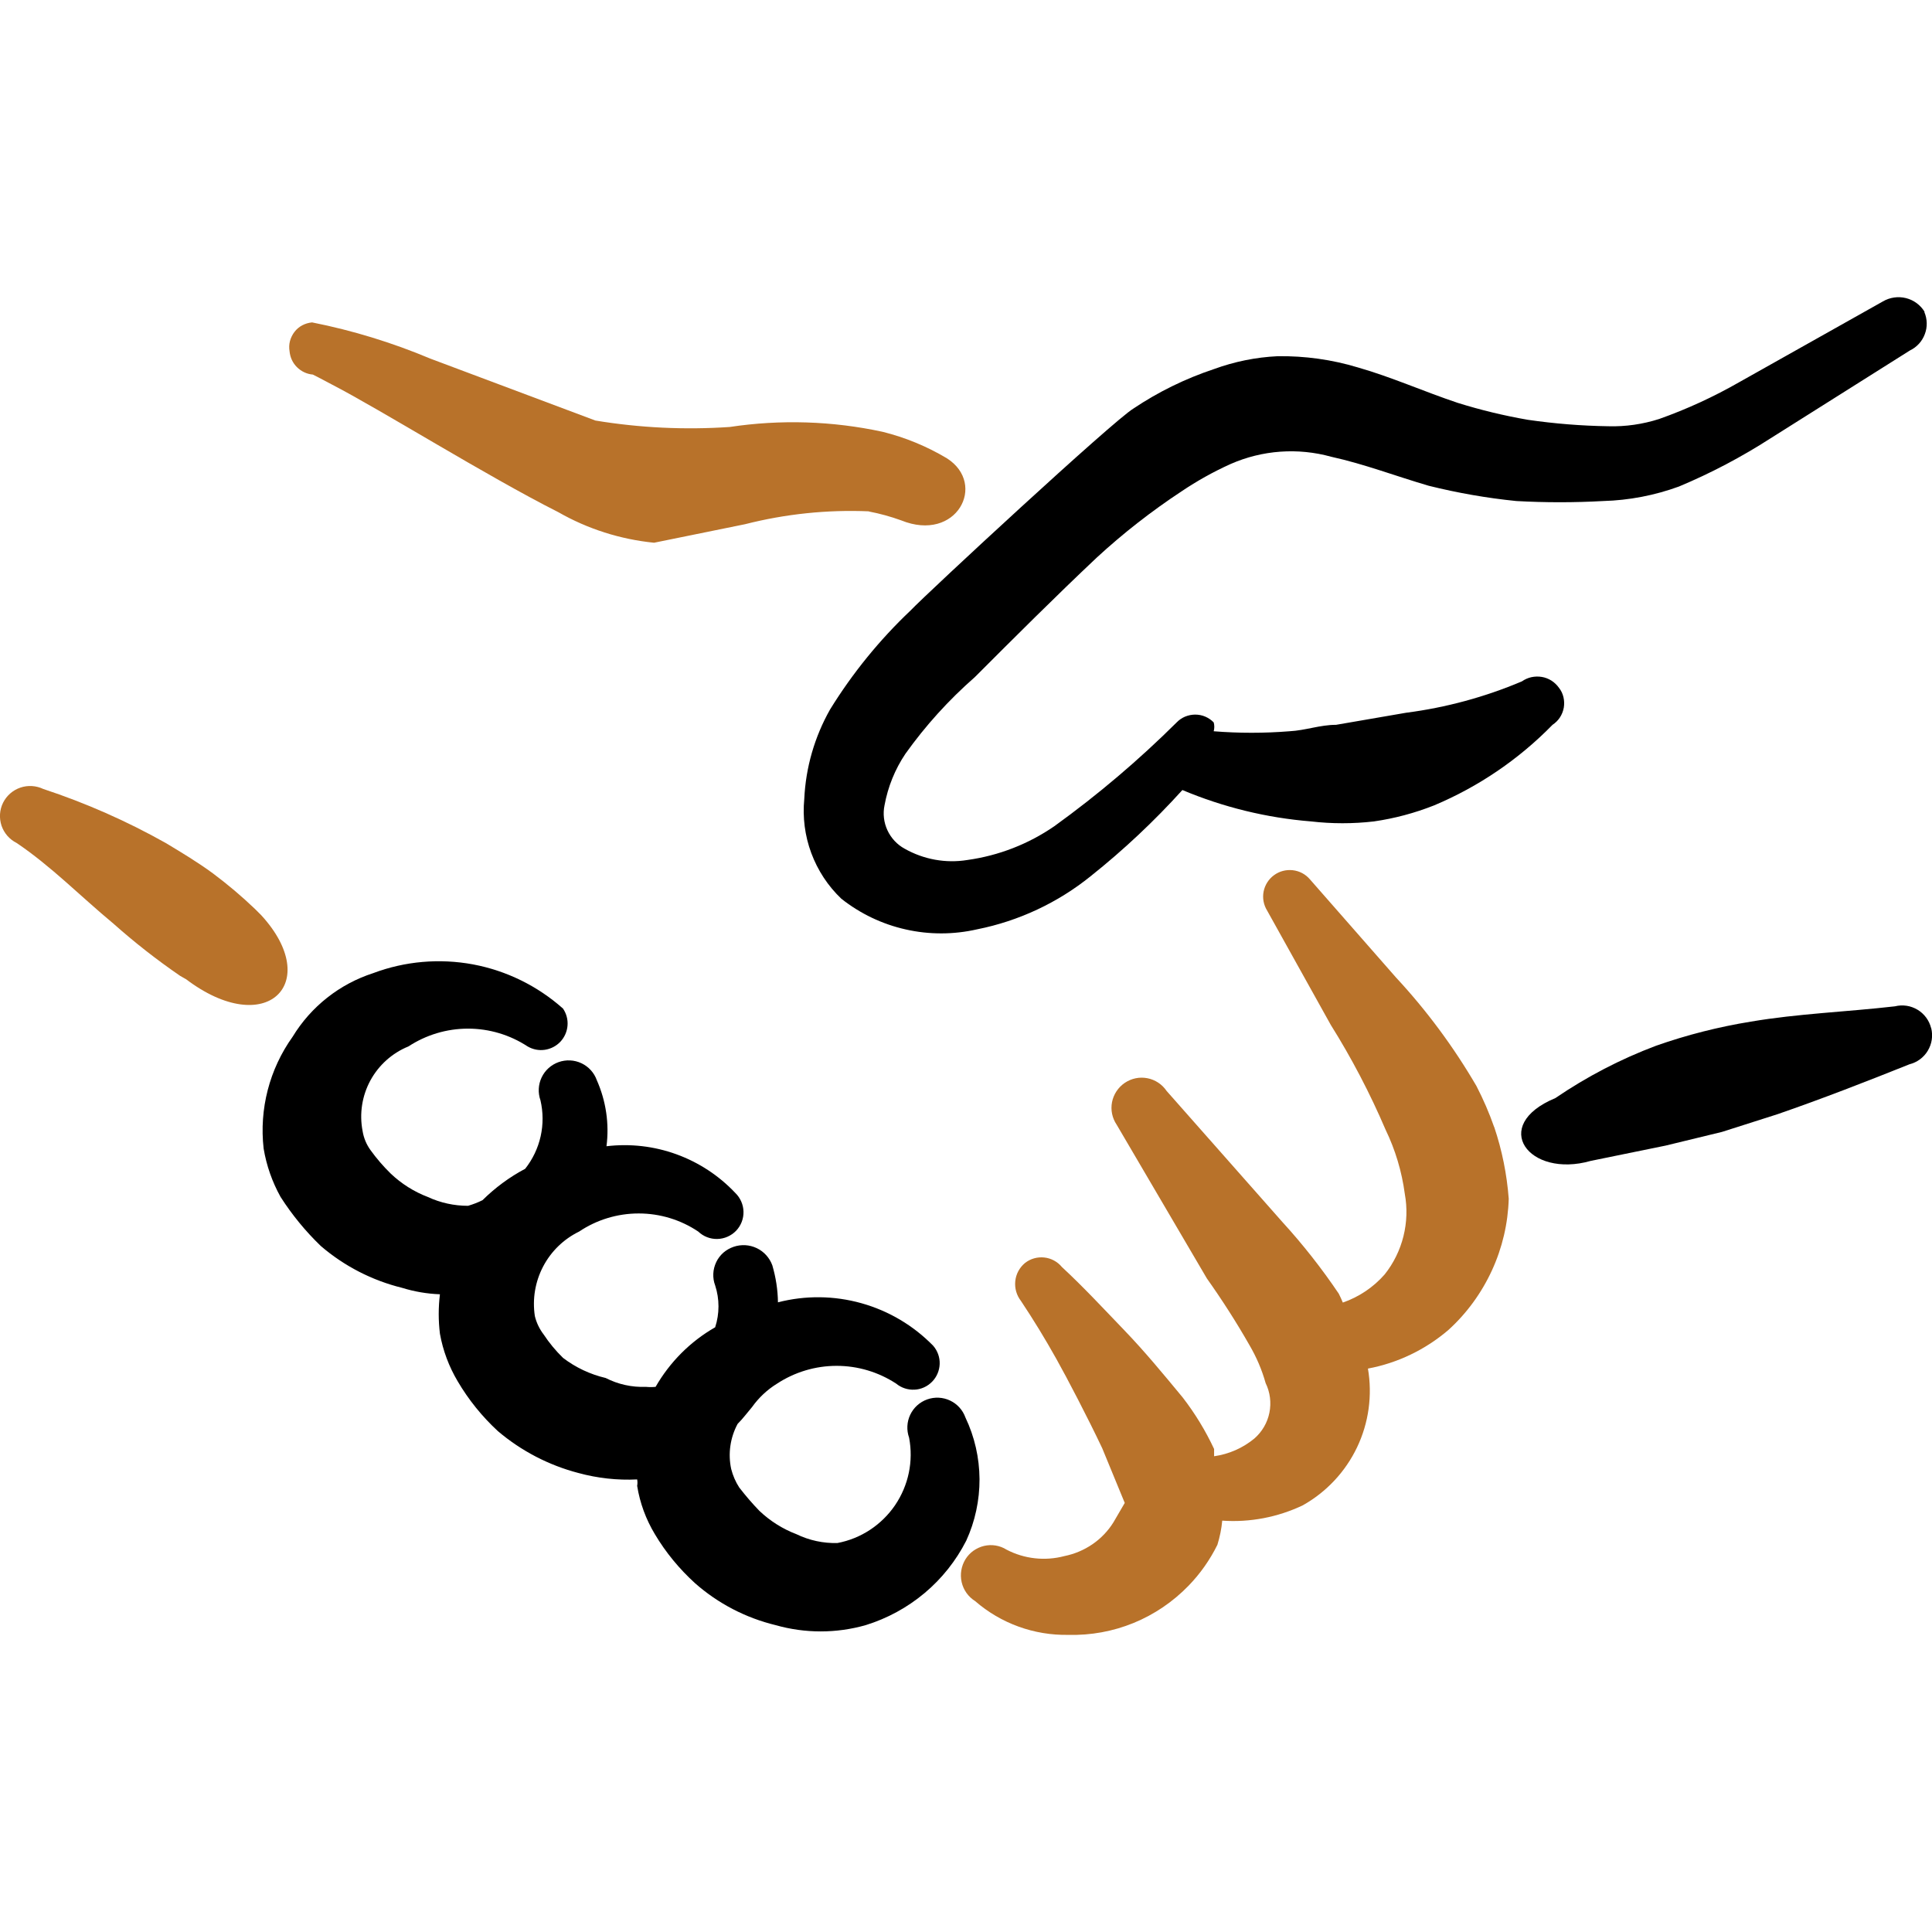
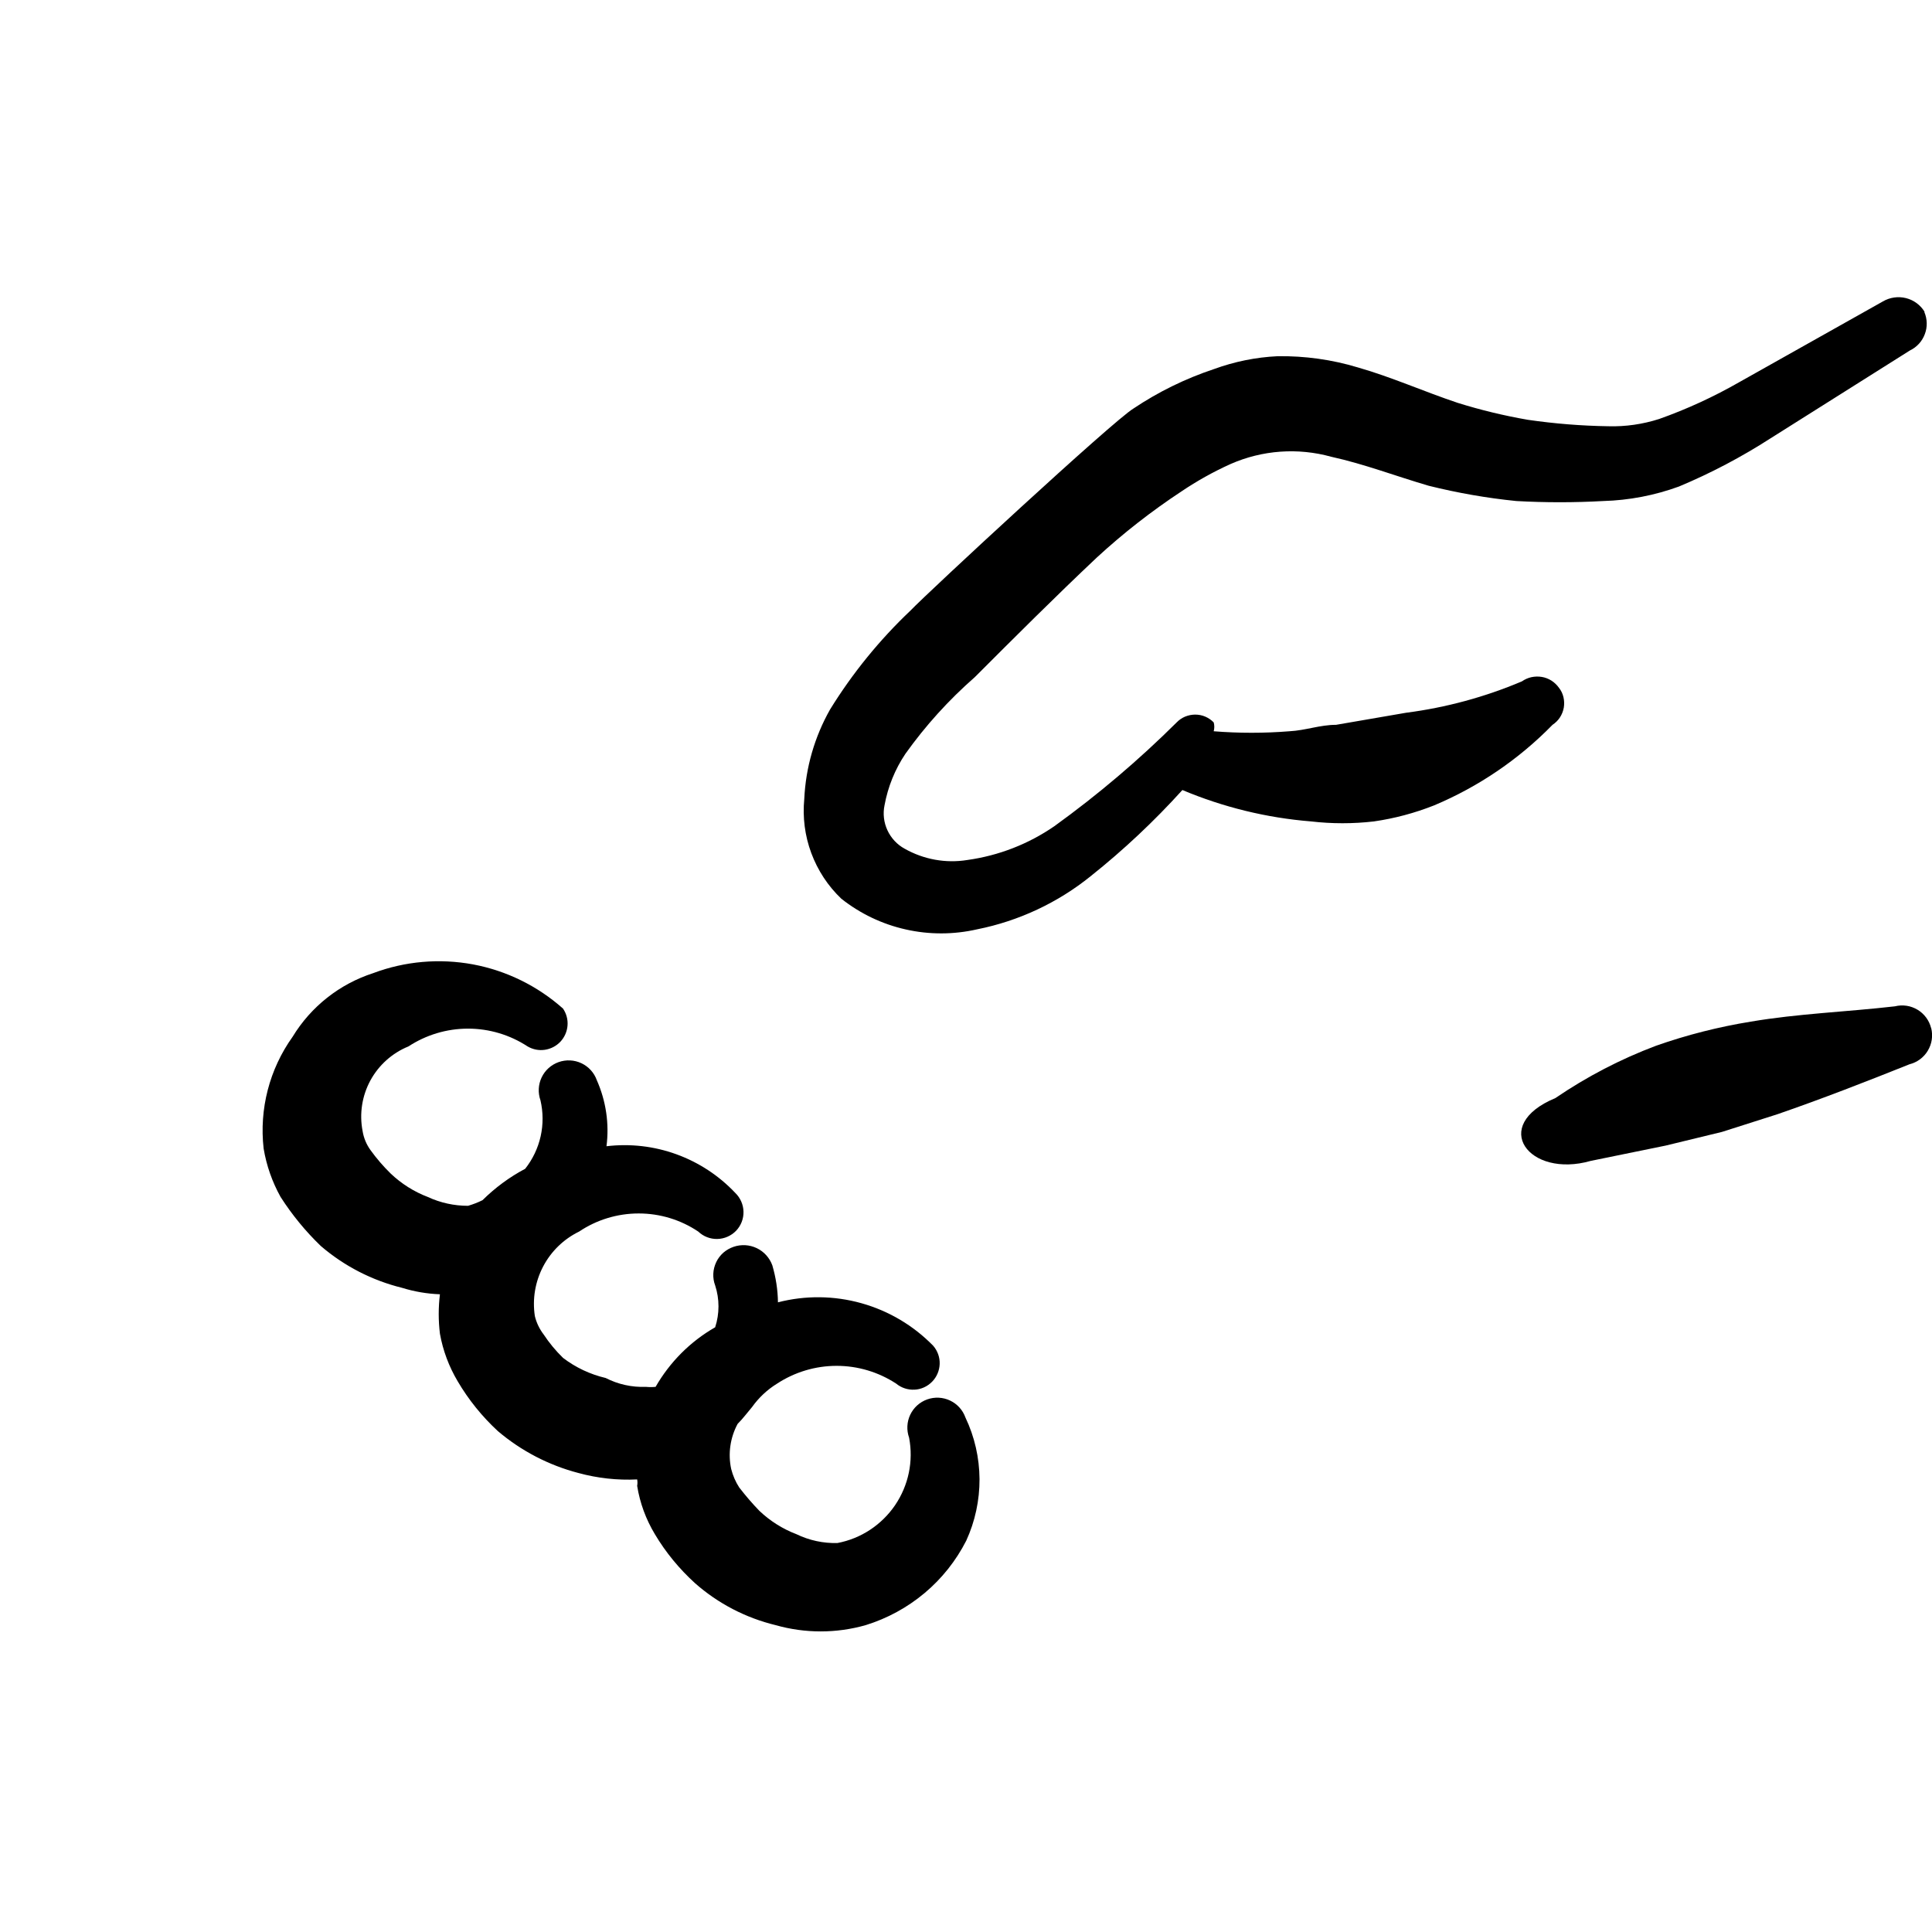
<svg xmlns="http://www.w3.org/2000/svg" fill="none" viewBox="0 0 24 24" id="Business-Deal-Handshake--Streamline-Freehand" height="24" width="24">
-   <path fill="#b8722a" fill-rule="evenodd" d="M2.307 12.161c1 0.76 1.709 0.05 0.94 -0.79l-0.08 -0.08c-0.164 -0.157 -0.338 -0.304 -0.52 -0.44 -0.19 -0.14 -0.39 -0.26 -0.59 -0.38 -0.484 -0.272 -0.992 -0.496 -1.519 -0.67C0.449 9.759 0.347 9.752 0.253 9.784c-0.094 0.032 -0.171 0.1 -0.215 0.188 -0.044 0.089 -0.05 0.191 -0.019 0.285 0.032 0.094 0.1 0.171 0.188 0.215 0.43 0.29 0.79 0.66 1.2 1 0.263 0.234 0.54 0.451 0.83 0.65l0.07 0.04Z" clip-rule="evenodd" stroke-width="1" />
+   <path class="ink-accent" fill-rule="evenodd" d="M2.307 12.161c1 0.76 1.709 0.05 0.94 -0.79l-0.08 -0.08c-0.164 -0.157 -0.338 -0.304 -0.52 -0.44 -0.19 -0.14 -0.39 -0.26 -0.59 -0.38 -0.484 -0.272 -0.992 -0.496 -1.519 -0.67C0.449 9.759 0.347 9.752 0.253 9.784c-0.094 0.032 -0.171 0.1 -0.215 0.188 -0.044 0.089 -0.05 0.191 -0.019 0.285 0.032 0.094 0.1 0.171 0.188 0.215 0.43 0.29 0.79 0.66 1.2 1 0.263 0.234 0.54 0.451 0.83 0.65l0.07 0.04Z" clip-rule="evenodd" stroke-width="1" />
  <path fill="currentColor" fill-rule="evenodd" d="M11.993 17.609c-0.033 -0.093 -0.102 -0.169 -0.191 -0.211 -0.089 -0.042 -0.191 -0.047 -0.284 -0.014 -0.093 0.033 -0.169 0.102 -0.211 0.191 -0.042 0.089 -0.047 0.191 -0.014 0.284 0.056 0.292 -0.007 0.593 -0.174 0.839 -0.167 0.245 -0.424 0.415 -0.716 0.47 -0.176 0.005 -0.351 -0.033 -0.51 -0.11 -0.171 -0.065 -0.327 -0.164 -0.46 -0.29 -0.089 -0.092 -0.172 -0.189 -0.25 -0.29 -0.046 -0.071 -0.079 -0.148 -0.1 -0.23 -0.041 -0.19 -0.012 -0.389 0.08 -0.56 0.07 -0.07 0.12 -0.14 0.18 -0.21 0.083 -0.116 0.188 -0.215 0.31 -0.29 0.22 -0.144 0.477 -0.221 0.74 -0.221s0.52 0.077 0.74 0.221c0.064 0.053 0.145 0.079 0.228 0.075 0.083 -0.004 0.16 -0.04 0.218 -0.099 0.058 -0.059 0.091 -0.138 0.094 -0.22 0.003 -0.083 -0.026 -0.163 -0.08 -0.226 -0.246 -0.252 -0.553 -0.434 -0.892 -0.529 -0.339 -0.095 -0.697 -0.099 -1.037 -0.011 -0.002 -0.156 -0.026 -0.31 -0.07 -0.46 -0.034 -0.093 -0.103 -0.17 -0.193 -0.213 -0.09 -0.043 -0.193 -0.049 -0.287 -0.017 -0.047 0.016 -0.091 0.041 -0.128 0.073 -0.037 0.033 -0.068 0.073 -0.089 0.118 -0.021 0.045 -0.034 0.093 -0.036 0.143 -0.002 0.05 0.005 0.099 0.023 0.146 0.055 0.169 0.055 0.351 0 0.52 -0.308 0.176 -0.563 0.432 -0.74 0.74 -0.04 0.004 -0.08 0.004 -0.12 0 -0.173 0.007 -0.346 -0.031 -0.5 -0.11 -0.192 -0.045 -0.373 -0.13 -0.53 -0.25 -0.09 -0.088 -0.171 -0.185 -0.24 -0.29 -0.052 -0.068 -0.09 -0.146 -0.11 -0.23 -0.032 -0.211 0.004 -0.426 0.103 -0.615 0.099 -0.189 0.256 -0.341 0.447 -0.434 0.219 -0.147 0.476 -0.225 0.74 -0.225s0.521 0.078 0.74 0.225c0.064 0.061 0.149 0.094 0.237 0.092 0.088 -0.002 0.172 -0.039 0.233 -0.102 0.061 -0.064 0.094 -0.149 0.092 -0.237 -0.002 -0.088 -0.039 -0.172 -0.102 -0.233 -0.203 -0.215 -0.453 -0.379 -0.731 -0.48 -0.278 -0.101 -0.575 -0.135 -0.869 -0.1 0.036 -0.279 -0.006 -0.562 -0.12 -0.82 -0.033 -0.093 -0.102 -0.169 -0.191 -0.211 -0.089 -0.042 -0.191 -0.047 -0.284 -0.014 -0.093 0.033 -0.169 0.102 -0.211 0.191 -0.042 0.089 -0.047 0.191 -0.014 0.284 0.034 0.147 0.035 0.299 0.002 0.447 -0.033 0.147 -0.099 0.285 -0.192 0.403 -0.195 0.103 -0.373 0.235 -0.53 0.39 -0.058 0.029 -0.118 0.052 -0.18 0.07 -0.173 0 -0.343 -0.037 -0.5 -0.11 -0.171 -0.065 -0.327 -0.164 -0.46 -0.29 -0.091 -0.089 -0.175 -0.186 -0.25 -0.29 -0.052 -0.071 -0.086 -0.153 -0.1 -0.24 -0.041 -0.214 -0.007 -0.435 0.097 -0.627 0.104 -0.191 0.271 -0.341 0.473 -0.423 0.22 -0.144 0.477 -0.221 0.74 -0.221 0.263 0 0.52 0.077 0.74 0.221c0.065 0.038 0.14 0.053 0.214 0.042 0.074 -0.011 0.142 -0.046 0.194 -0.101 0.051 -0.055 0.082 -0.125 0.088 -0.2 0.006 -0.075 -0.014 -0.149 -0.056 -0.211 -0.316 -0.281 -0.702 -0.471 -1.118 -0.549 -0.416 -0.077 -0.845 -0.04 -1.241 0.109 -0.417 0.135 -0.772 0.415 -1 0.79 -0.288 0.403 -0.416 0.898 -0.36 1.389 0.035 0.21 0.106 0.413 0.21 0.6 0.142 0.222 0.31 0.427 0.5 0.61 0.291 0.25 0.637 0.428 1.01 0.52 0.152 0.047 0.31 0.074 0.47 0.08 -0.02 0.163 -0.02 0.327 0 0.49 0.037 0.208 0.112 0.408 0.22 0.59 0.135 0.23 0.304 0.439 0.5 0.62 0.29 0.246 0.632 0.424 1 0.52 0.238 0.065 0.484 0.092 0.73 0.08 0.005 0.026 0.005 0.053 0 0.08 0.034 0.212 0.109 0.416 0.22 0.6 0.135 0.227 0.304 0.432 0.5 0.61 0.286 0.252 0.629 0.43 1 0.52 0.366 0.104 0.754 0.104 1.119 0 0.268 -0.083 0.516 -0.218 0.731 -0.398 0.215 -0.18 0.391 -0.402 0.518 -0.651 0.11 -0.24 0.166 -0.502 0.165 -0.766 -0.002 -0.264 -0.061 -0.525 -0.175 -0.764Z" clip-rule="evenodd" stroke-width="1" />
-   <path fill="#b8722a" fill-rule="evenodd" d="M10.794 6.354c0.136 0.026 0.27 0.063 0.4 0.11 0.69 0.28 1.07 -0.45 0.57 -0.77 -0.249 -0.149 -0.518 -0.26 -0.8 -0.33 -0.624 -0.135 -1.268 -0.155 -1.899 -0.06 -0.558 0.038 -1.118 0.011 -1.669 -0.08L5.346 4.455c-0.473 -0.199 -0.966 -0.35 -1.469 -0.45 -0.043 0.004 -0.084 0.016 -0.122 0.036 -0.038 0.02 -0.071 0.048 -0.097 0.082 -0.026 0.034 -0.045 0.073 -0.056 0.114 -0.011 0.042 -0.012 0.085 -0.005 0.127 0.007 0.075 0.039 0.145 0.092 0.197 0.053 0.053 0.123 0.086 0.197 0.092 0 0 0.12 0.06 0.23 0.12 0.62 0.32 1.929 1.14 2.819 1.589 0.365 0.209 0.771 0.338 1.19 0.38l1.13 -0.23c0.503 -0.128 1.021 -0.182 1.539 -0.16Z" clip-rule="evenodd" stroke-width="1" />
+   <path class="ink-accent" fill-rule="evenodd" d="M10.794 6.354c0.136 0.026 0.27 0.063 0.4 0.11 0.69 0.28 1.07 -0.45 0.57 -0.77 -0.249 -0.149 -0.518 -0.26 -0.8 -0.33 -0.624 -0.135 -1.268 -0.155 -1.899 -0.06 -0.558 0.038 -1.118 0.011 -1.669 -0.08L5.346 4.455c-0.473 -0.199 -0.966 -0.35 -1.469 -0.45 -0.043 0.004 -0.084 0.016 -0.122 0.036 -0.038 0.02 -0.071 0.048 -0.097 0.082 -0.026 0.034 -0.045 0.073 -0.056 0.114 -0.011 0.042 -0.012 0.085 -0.005 0.127 0.007 0.075 0.039 0.145 0.092 0.197 0.053 0.053 0.123 0.086 0.197 0.092 0 0 0.12 0.06 0.23 0.12 0.62 0.32 1.929 1.14 2.819 1.589 0.365 0.209 0.771 0.338 1.19 0.38l1.13 -0.23c0.503 -0.128 1.021 -0.182 1.539 -0.16Z" clip-rule="evenodd" stroke-width="1" />
  <path fill="currentColor" fill-rule="evenodd" d="M23.909 3.875c-0.052 -0.086 -0.136 -0.148 -0.233 -0.172 -0.097 -0.024 -0.201 -0.009 -0.287 0.042l-1.779 1c-0.319 0.183 -0.653 0.337 -1 0.46 -0.203 0.065 -0.416 0.096 -0.63 0.09 -0.335 -0.005 -0.668 -0.032 -1 -0.08 -0.294 -0.051 -0.585 -0.121 -0.87 -0.21 -0.42 -0.14 -0.82 -0.32 -1.24 -0.44 -0.324 -0.098 -0.661 -0.145 -1 -0.14 -0.27 0.013 -0.536 0.067 -0.79 0.16 -0.354 0.118 -0.69 0.282 -1 0.49 -0.25 0.15 -2.549 2.279 -2.769 2.509 -0.385 0.365 -0.721 0.778 -1 1.23 -0.192 0.34 -0.302 0.72 -0.32 1.11 -0.022 0.228 0.007 0.458 0.087 0.673 0.08 0.215 0.207 0.409 0.373 0.567 0.235 0.186 0.509 0.317 0.801 0.382 0.292 0.066 0.596 0.065 0.888 -0.002 0.516 -0.103 1 -0.33 1.409 -0.66 0.408 -0.325 0.789 -0.683 1.139 -1.07 0.509 0.214 1.049 0.346 1.599 0.39 0.259 0.03 0.521 0.03 0.78 0 0.257 -0.037 0.508 -0.104 0.75 -0.2 0.551 -0.232 1.051 -0.572 1.469 -1 0.036 -0.024 0.068 -0.055 0.092 -0.092 0.024 -0.037 0.04 -0.078 0.048 -0.121 0.007 -0.043 0.006 -0.087 -0.004 -0.13 -0.01 -0.043 -0.029 -0.083 -0.056 -0.117 -0.025 -0.035 -0.057 -0.066 -0.093 -0.089 -0.037 -0.023 -0.077 -0.039 -0.12 -0.046 -0.043 -0.007 -0.086 -0.006 -0.129 0.003 -0.042 0.009 -0.082 0.027 -0.118 0.052 -0.46 0.195 -0.944 0.326 -1.439 0.39l-0.87 0.15c-0.2 0 -0.38 0.07 -0.58 0.08 -0.313 0.025 -0.627 0.025 -0.94 0 0.01 -0.036 0.01 -0.074 0 -0.11 -0.03 -0.031 -0.066 -0.055 -0.105 -0.072 -0.04 -0.017 -0.082 -0.025 -0.125 -0.025 -0.043 0 -0.085 0.009 -0.125 0.025 -0.04 0.017 -0.075 0.041 -0.105 0.072 -0.472 0.469 -0.98 0.9 -1.519 1.289 -0.322 0.222 -0.692 0.366 -1.08 0.42 -0.268 0.044 -0.543 -0.006 -0.78 -0.14 -0.094 -0.051 -0.169 -0.132 -0.214 -0.229 -0.045 -0.097 -0.058 -0.206 -0.036 -0.311 0.042 -0.229 0.13 -0.447 0.26 -0.64 0.249 -0.349 0.537 -0.667 0.86 -0.95 0.49 -0.49 1 -1 1.519 -1.489 0.327 -0.301 0.678 -0.575 1.05 -0.82 0.193 -0.13 0.397 -0.244 0.61 -0.34 0.394 -0.173 0.835 -0.205 1.25 -0.09 0.41 0.09 0.8 0.24 1.21 0.36 0.358 0.089 0.722 0.153 1.089 0.19 0.36 0.02 0.72 0.02 1.08 0 0.321 -0.009 0.638 -0.07 0.94 -0.18 0.397 -0.166 0.778 -0.367 1.14 -0.6l1.729 -1.09c0.086 -0.041 0.153 -0.114 0.186 -0.204 0.034 -0.089 0.031 -0.188 -0.007 -0.276Z" clip-rule="evenodd" stroke-width="1" />
-   <path fill="#b8722a" fill-rule="evenodd" d="M18.561 14.001c-0.061 -0.175 -0.135 -0.345 -0.22 -0.51 -0.283 -0.485 -0.618 -0.938 -1 -1.349l-1.07 -1.22c-0.054 -0.063 -0.13 -0.103 -0.213 -0.112 -0.083 -0.009 -0.166 0.013 -0.232 0.062 -0.067 0.049 -0.113 0.122 -0.129 0.203 -0.016 0.082 0 0.166 0.044 0.237l0.79 1.419c0.26 0.415 0.487 0.849 0.68 1.3 0.122 0.252 0.203 0.522 0.24 0.8 0.032 0.175 0.026 0.354 -0.017 0.527 -0.043 0.172 -0.122 0.334 -0.233 0.473 -0.14 0.16 -0.319 0.28 -0.52 0.35 -0.015 -0.037 -0.032 -0.074 -0.05 -0.11 -0.211 -0.313 -0.445 -0.611 -0.7 -0.89l-1.439 -1.629c-0.028 -0.041 -0.063 -0.076 -0.104 -0.103 -0.041 -0.027 -0.087 -0.046 -0.135 -0.055 -0.098 -0.019 -0.198 0.002 -0.281 0.058 -0.082 0.056 -0.139 0.142 -0.158 0.239 -0.019 0.098 0.002 0.198 0.058 0.281l1.12 1.909c0.19 0.268 0.367 0.544 0.53 0.83 0.086 0.147 0.154 0.305 0.2 0.47 0.056 0.114 0.072 0.244 0.047 0.368 -0.025 0.125 -0.091 0.237 -0.187 0.321 -0.143 0.118 -0.316 0.194 -0.5 0.22l0 -0.09c-0.106 -0.227 -0.237 -0.442 -0.39 -0.64 -0.24 -0.29 -0.47 -0.57 -0.73 -0.84 -0.26 -0.27 -0.5 -0.53 -0.77 -0.78 -0.055 -0.067 -0.134 -0.11 -0.22 -0.119 -0.086 -0.009 -0.172 0.015 -0.24 0.069 -0.068 0.057 -0.111 0.137 -0.12 0.225 -0.009 0.088 0.016 0.175 0.07 0.245 0.16 0.24 0.3 0.47 0.44 0.72 0.14 0.25 0.39 0.73 0.57 1.11l0.28 0.68 -0.14 0.24c-0.067 0.108 -0.156 0.201 -0.261 0.273 -0.105 0.072 -0.224 0.122 -0.348 0.147 -0.241 0.064 -0.498 0.036 -0.72 -0.08 -0.041 -0.026 -0.087 -0.043 -0.135 -0.051 -0.048 -0.008 -0.097 -0.006 -0.144 0.005 -0.047 0.011 -0.092 0.032 -0.132 0.06 -0.04 0.029 -0.073 0.064 -0.099 0.106 -0.052 0.085 -0.069 0.187 -0.047 0.284 0.022 0.097 0.082 0.182 0.167 0.235 0.321 0.279 0.734 0.428 1.16 0.42 0.277 0.007 0.552 -0.043 0.809 -0.148 0.256 -0.105 0.488 -0.262 0.681 -0.461 0.146 -0.15 0.267 -0.322 0.36 -0.51 0.03 -0.098 0.051 -0.198 0.06 -0.3 0.344 0.024 0.688 -0.042 1 -0.19 0.294 -0.165 0.53 -0.417 0.675 -0.721 0.145 -0.304 0.192 -0.646 0.135 -0.978 0.369 -0.069 0.714 -0.235 1 -0.48 0.228 -0.207 0.411 -0.459 0.54 -0.739 0.129 -0.28 0.2 -0.583 0.209 -0.891 -0.023 -0.303 -0.083 -0.602 -0.18 -0.89Z" clip-rule="evenodd" stroke-width="1" />
+   <path class="ink-accent" fill-rule="evenodd" d="M18.561 14.001c-0.061 -0.175 -0.135 -0.345 -0.22 -0.51 -0.283 -0.485 -0.618 -0.938 -1 -1.349l-1.07 -1.22c-0.054 -0.063 -0.13 -0.103 -0.213 -0.112 -0.083 -0.009 -0.166 0.013 -0.232 0.062 -0.067 0.049 -0.113 0.122 -0.129 0.203 -0.016 0.082 0 0.166 0.044 0.237l0.79 1.419c0.26 0.415 0.487 0.849 0.68 1.3 0.122 0.252 0.203 0.522 0.24 0.8 0.032 0.175 0.026 0.354 -0.017 0.527 -0.043 0.172 -0.122 0.334 -0.233 0.473 -0.14 0.16 -0.319 0.28 -0.52 0.35 -0.015 -0.037 -0.032 -0.074 -0.05 -0.11 -0.211 -0.313 -0.445 -0.611 -0.7 -0.89l-1.439 -1.629c-0.028 -0.041 -0.063 -0.076 -0.104 -0.103 -0.041 -0.027 -0.087 -0.046 -0.135 -0.055 -0.098 -0.019 -0.198 0.002 -0.281 0.058 -0.082 0.056 -0.139 0.142 -0.158 0.239 -0.019 0.098 0.002 0.198 0.058 0.281l1.12 1.909c0.19 0.268 0.367 0.544 0.53 0.83 0.086 0.147 0.154 0.305 0.2 0.47 0.056 0.114 0.072 0.244 0.047 0.368 -0.025 0.125 -0.091 0.237 -0.187 0.321 -0.143 0.118 -0.316 0.194 -0.5 0.22l0 -0.09c-0.106 -0.227 -0.237 -0.442 -0.39 -0.64 -0.24 -0.29 -0.47 -0.57 -0.73 -0.84 -0.26 -0.27 -0.5 -0.53 -0.77 -0.78 -0.055 -0.067 -0.134 -0.11 -0.22 -0.119 -0.086 -0.009 -0.172 0.015 -0.24 0.069 -0.068 0.057 -0.111 0.137 -0.12 0.225 -0.009 0.088 0.016 0.175 0.07 0.245 0.16 0.24 0.3 0.47 0.44 0.72 0.14 0.25 0.39 0.73 0.57 1.11l0.28 0.68 -0.14 0.24c-0.067 0.108 -0.156 0.201 -0.261 0.273 -0.105 0.072 -0.224 0.122 -0.348 0.147 -0.241 0.064 -0.498 0.036 -0.72 -0.08 -0.041 -0.026 -0.087 -0.043 -0.135 -0.051 -0.048 -0.008 -0.097 -0.006 -0.144 0.005 -0.047 0.011 -0.092 0.032 -0.132 0.06 -0.04 0.029 -0.073 0.064 -0.099 0.106 -0.052 0.085 -0.069 0.187 -0.047 0.284 0.022 0.097 0.082 0.182 0.167 0.235 0.321 0.279 0.734 0.428 1.16 0.42 0.277 0.007 0.552 -0.043 0.809 -0.148 0.256 -0.105 0.488 -0.262 0.681 -0.461 0.146 -0.15 0.267 -0.322 0.36 -0.51 0.03 -0.098 0.051 -0.198 0.06 -0.3 0.344 0.024 0.688 -0.042 1 -0.19 0.294 -0.165 0.53 -0.417 0.675 -0.721 0.145 -0.304 0.192 -0.646 0.135 -0.978 0.369 -0.069 0.714 -0.235 1 -0.48 0.228 -0.207 0.411 -0.459 0.54 -0.739 0.129 -0.28 0.2 -0.583 0.209 -0.891 -0.023 -0.303 -0.083 -0.602 -0.18 -0.89Z" clip-rule="evenodd" stroke-width="1" />
  <path fill="currentColor" fill-rule="evenodd" d="M23.989 12.771c-0.012 -0.047 -0.033 -0.092 -0.062 -0.131 -0.029 -0.039 -0.065 -0.072 -0.107 -0.097 -0.042 -0.025 -0.088 -0.042 -0.136 -0.049 -0.048 -0.007 -0.097 -0.005 -0.145 0.007 -0.61 0.07 -1.2 0.09 -1.789 0.19 -0.401 0.065 -0.796 0.165 -1.179 0.3 -0.441 0.166 -0.86 0.384 -1.25 0.65 -0.82 0.34 -0.33 1 0.44 0.78l0.93 -0.19 0.7 -0.17 0.69 -0.22c0.55 -0.19 1.089 -0.4 1.639 -0.62 0.047 -0.012 0.092 -0.033 0.131 -0.062 0.039 -0.029 0.072 -0.065 0.097 -0.107 0.025 -0.042 0.042 -0.088 0.049 -0.136 0.007 -0.048 0.005 -0.097 -0.007 -0.145Z" clip-rule="evenodd" stroke-width="1" />
</svg>
